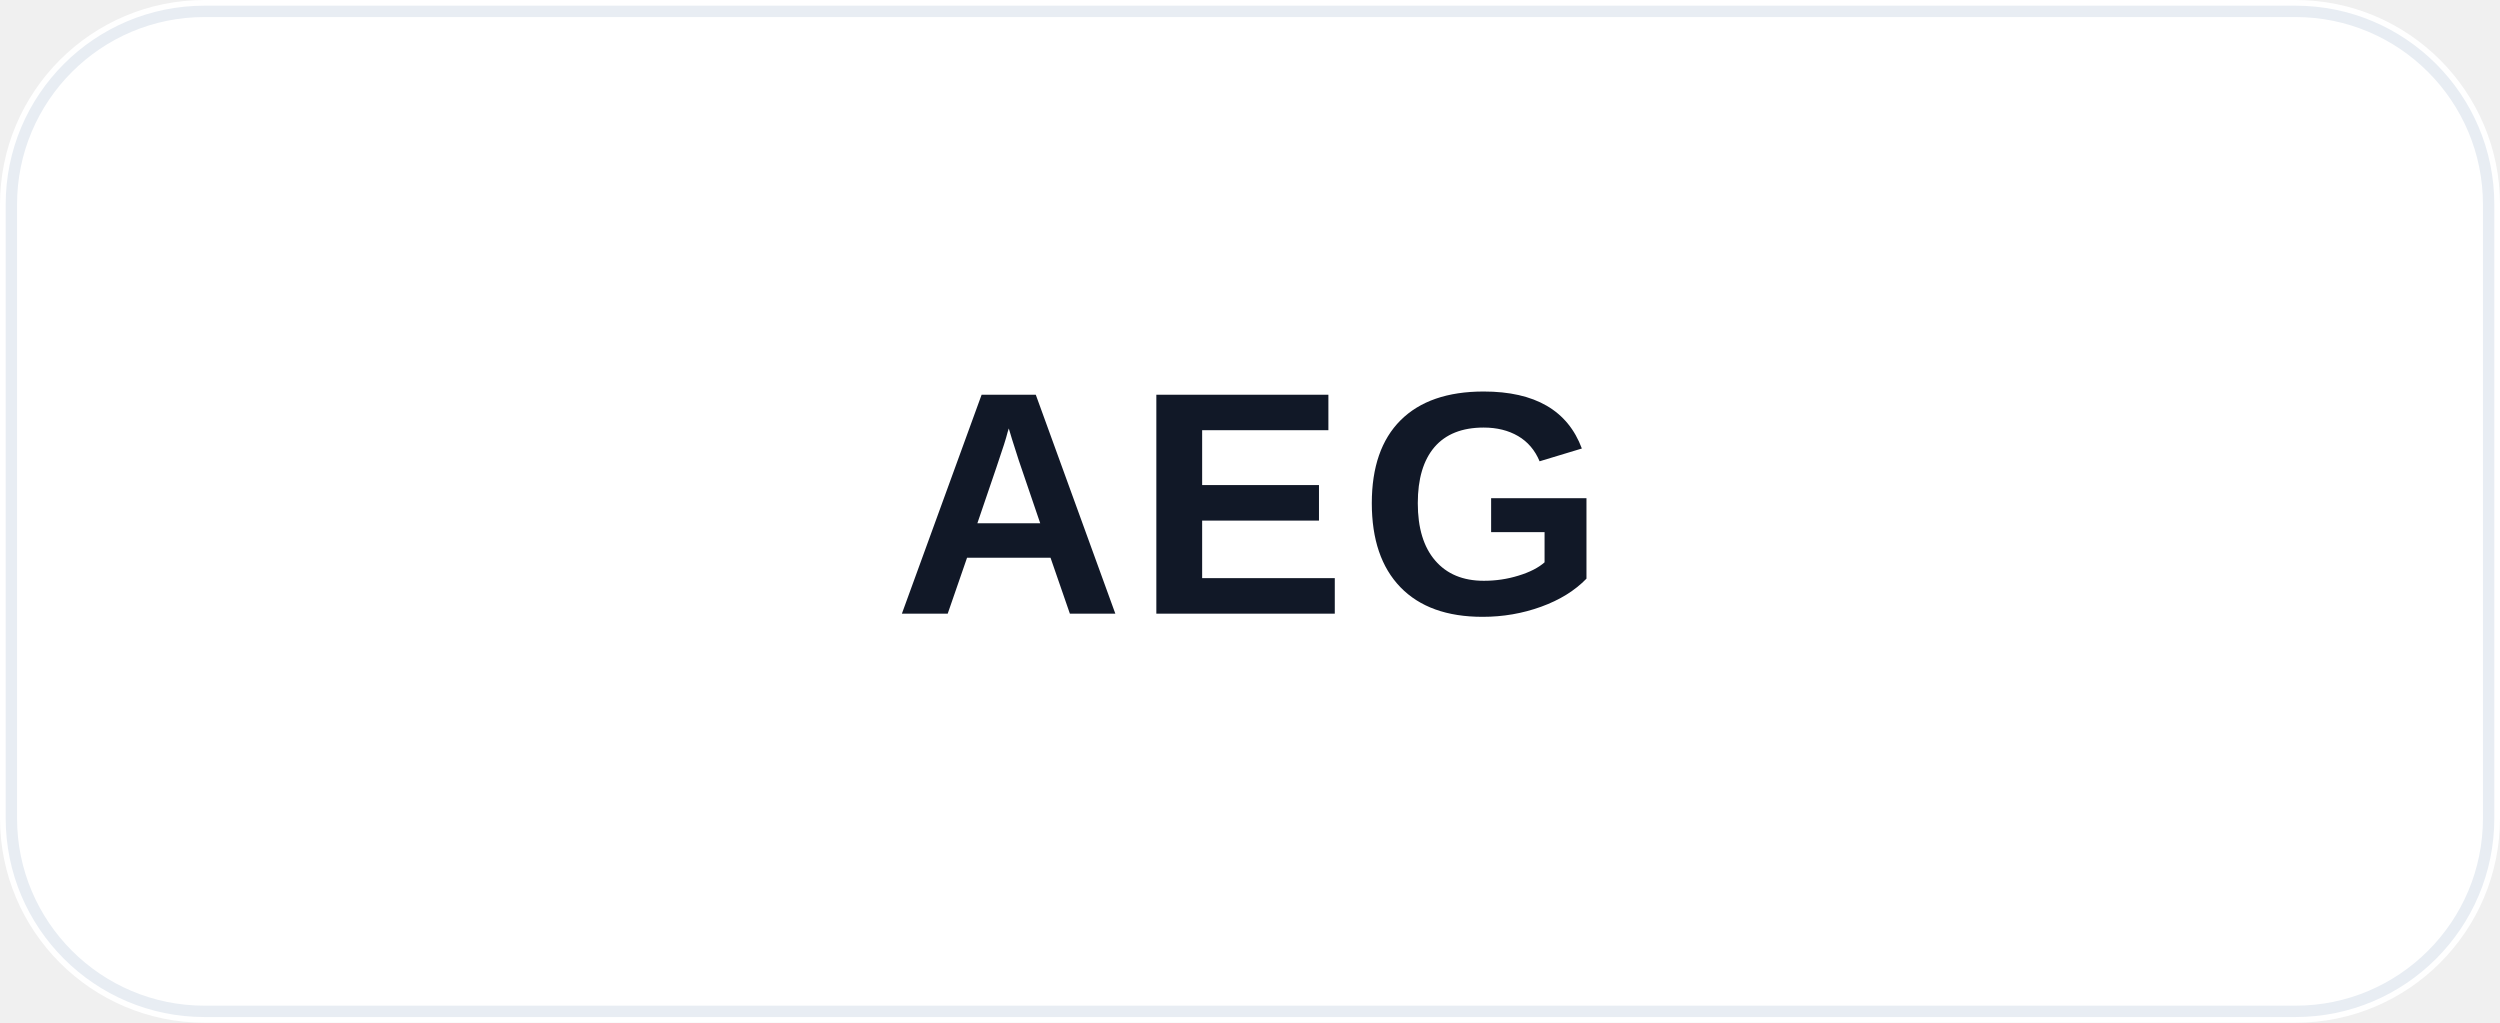
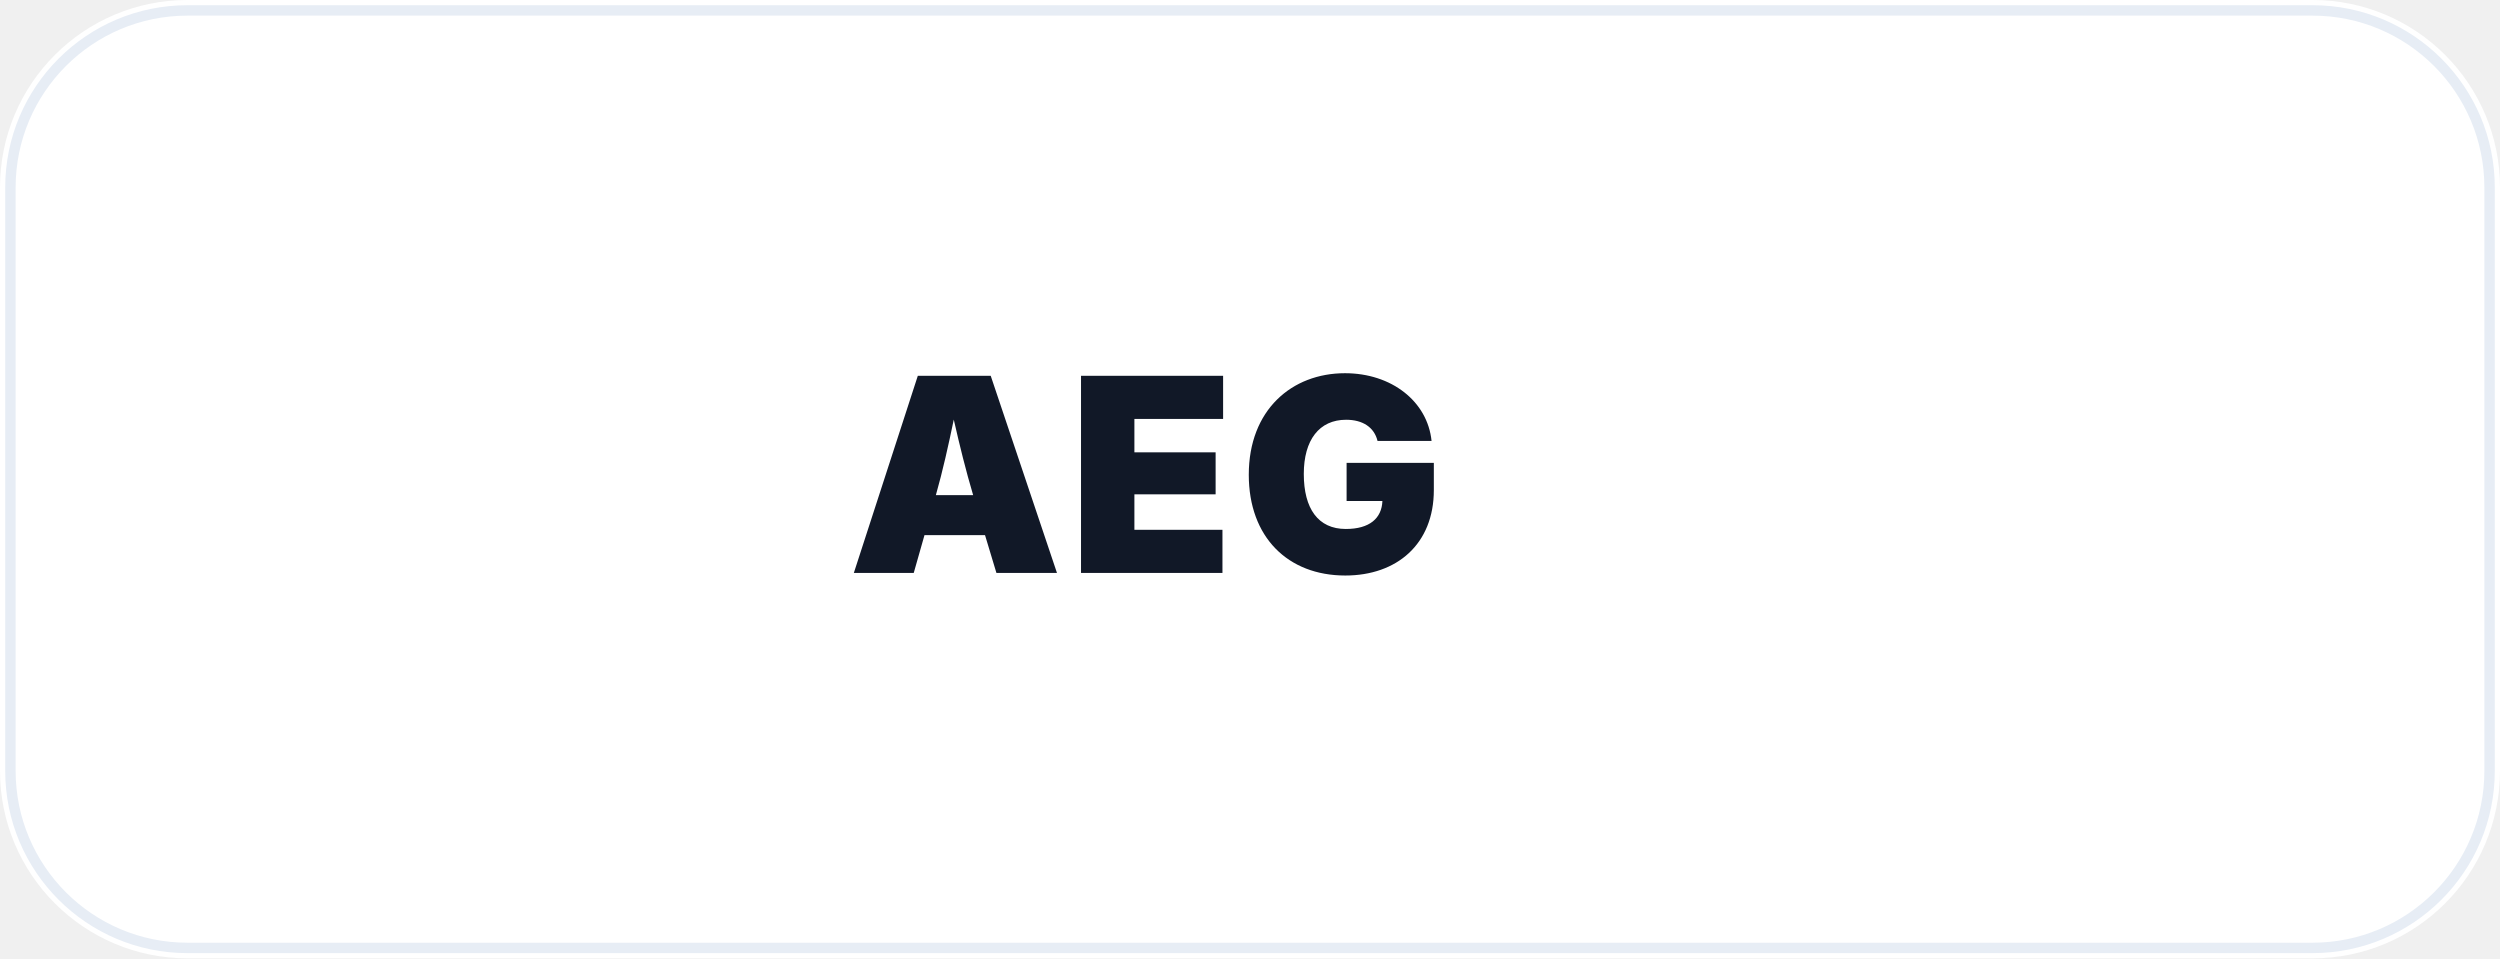
- <svg xmlns="http://www.w3.org/2000/svg" width="220" height="90" viewBox="0 0 220 90" role="img" aria-label="AEG logo">
-   <rect width="220" height="90" rx="18" fill="#ffffff" />
-   <rect x="1" y="1" width="218" height="88" rx="17" fill="none" stroke="#e8edf3" />
-   <text x="110" y="54" text-anchor="middle" font-family="Arial, Helvetica, sans-serif" font-size="28" font-weight="800" letter-spacing="1" fill="#111827">AEG</text>
+ <svg xmlns="http://www.w3.org/2000/svg" width="240" height="92" viewBox="0 0 240 92" role="img" aria-label="AEG logo">
+   <rect width="240" height="92" rx="18" fill="#ffffff" />
+   <rect x="1" y="1" width="238" height="90" rx="17" fill="none" stroke="#e7edf5" />
+   <text x="110" y="55" text-anchor="middle" font-family="Inter, Arial, sans-serif" font-size="26" font-weight="900" fill="#111827" letter-spacing="0.5">AEG</text>
</svg>
